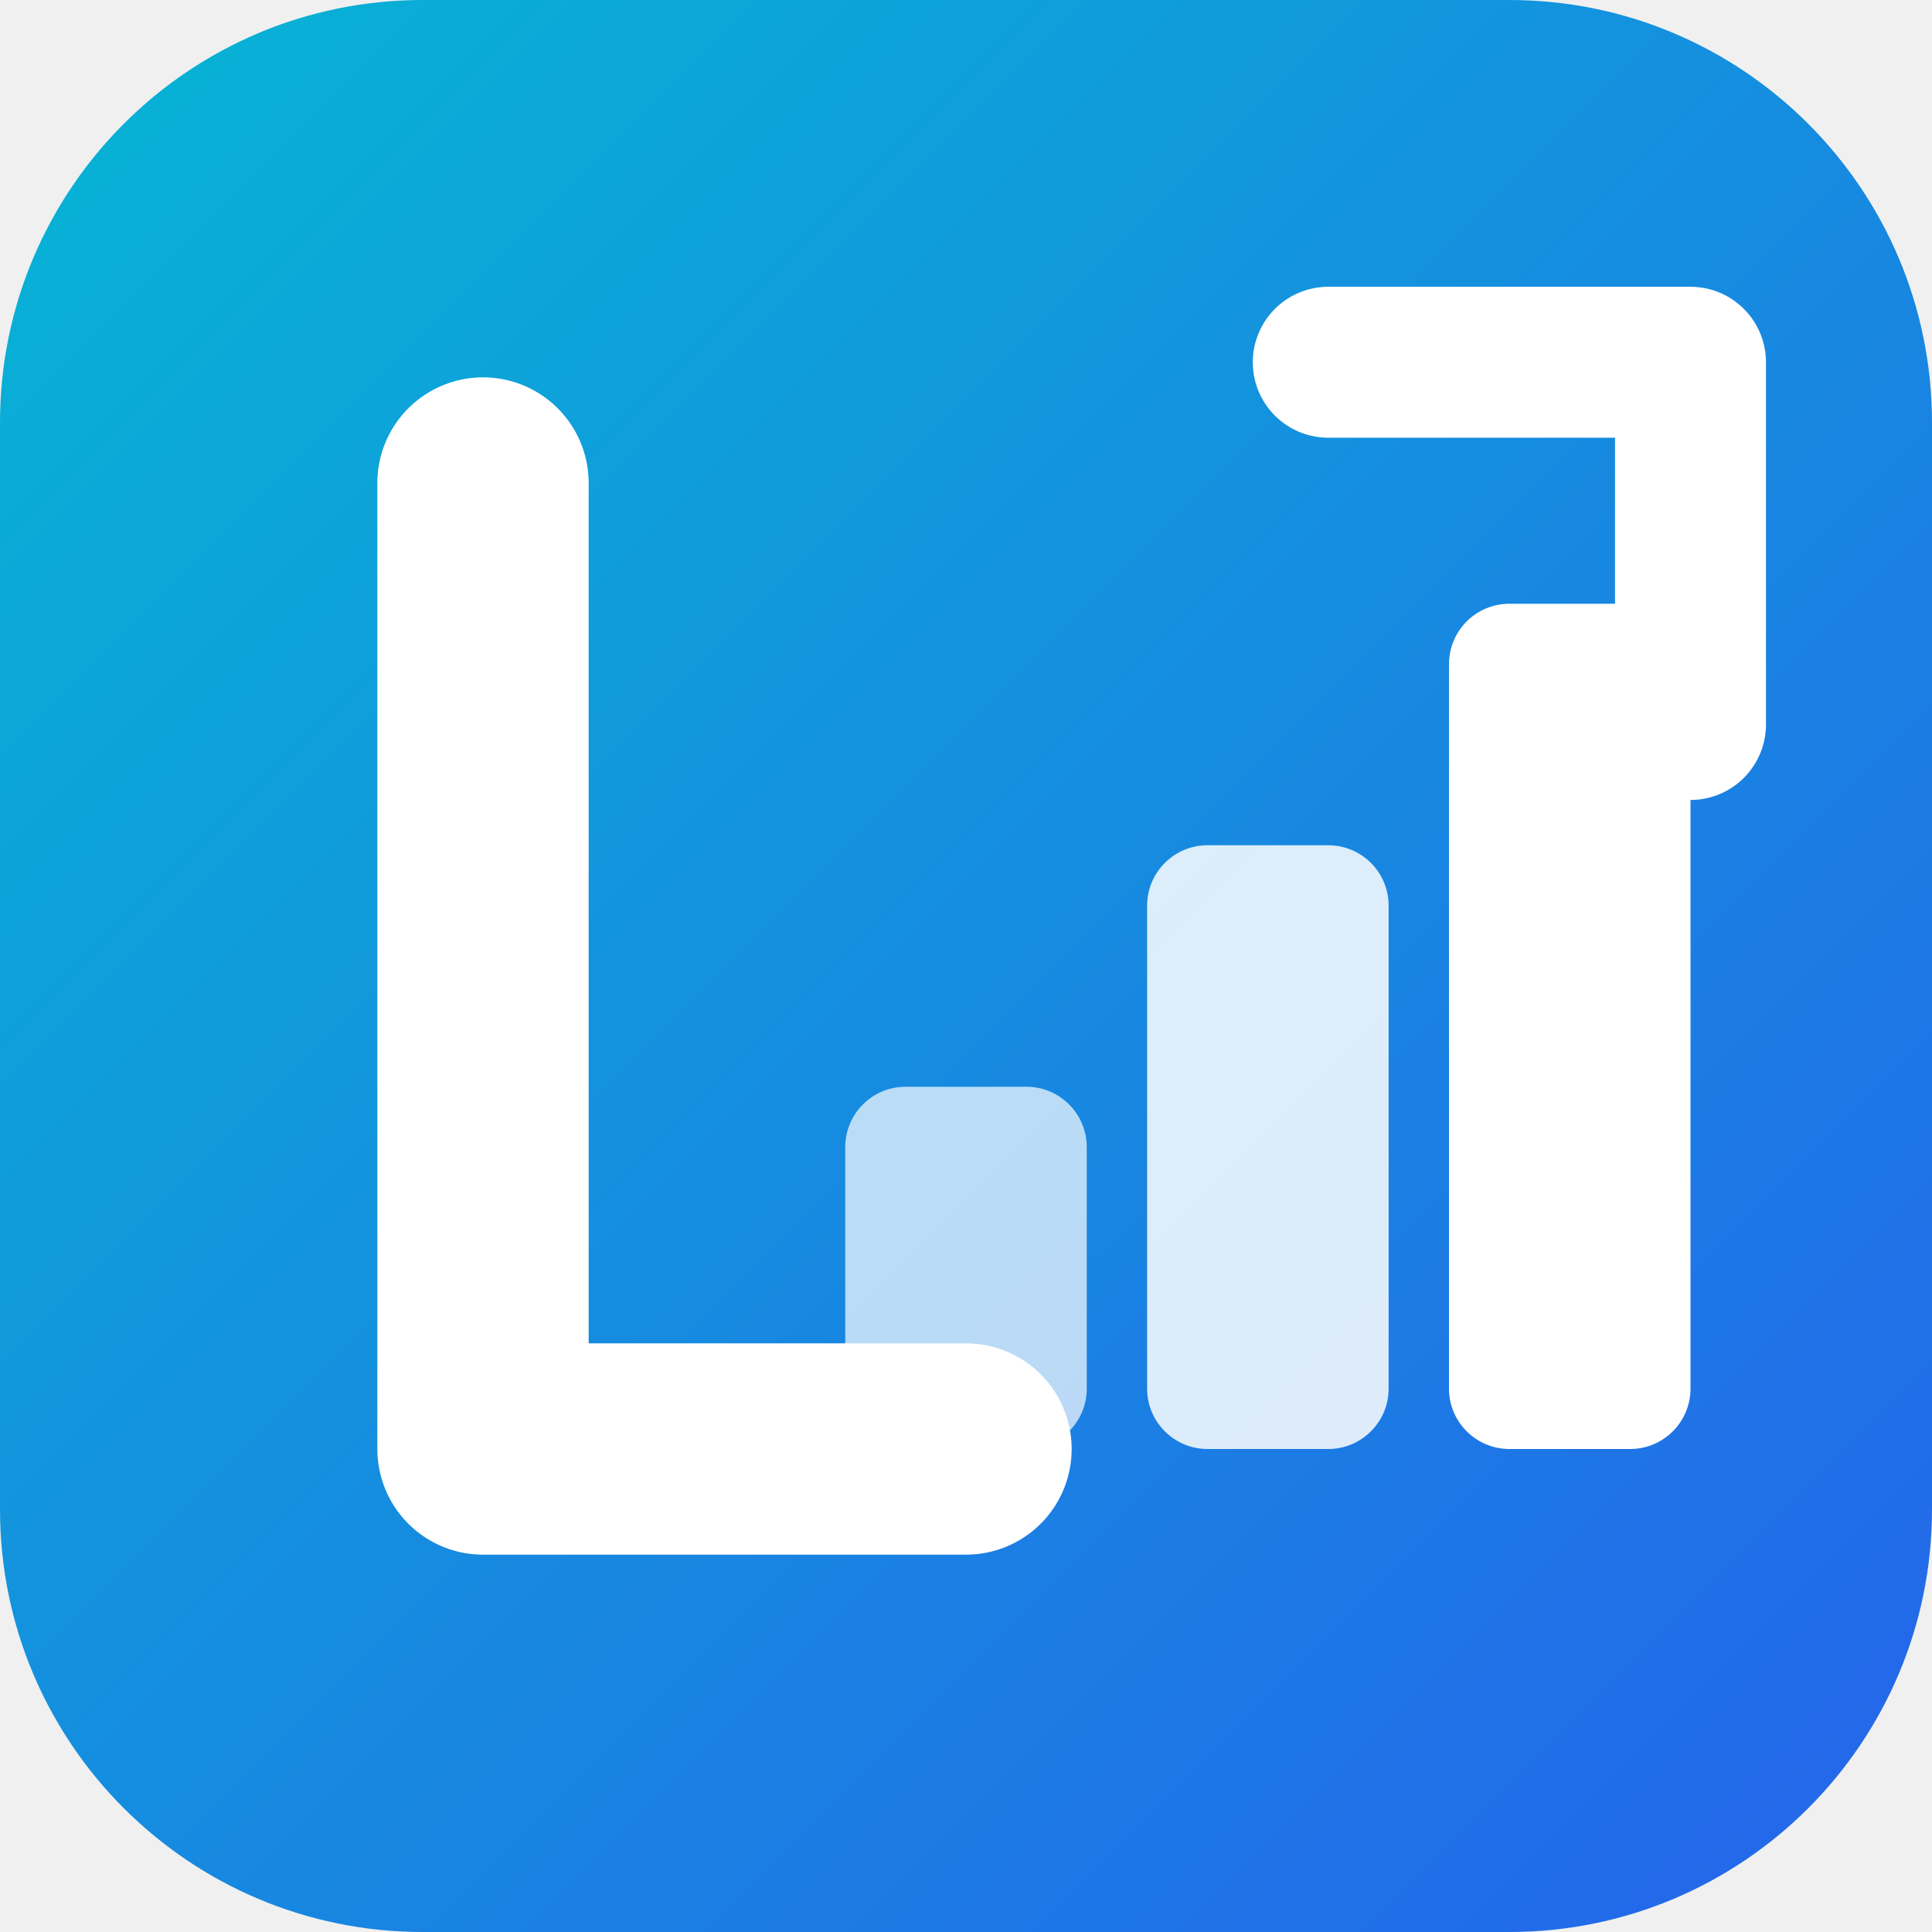
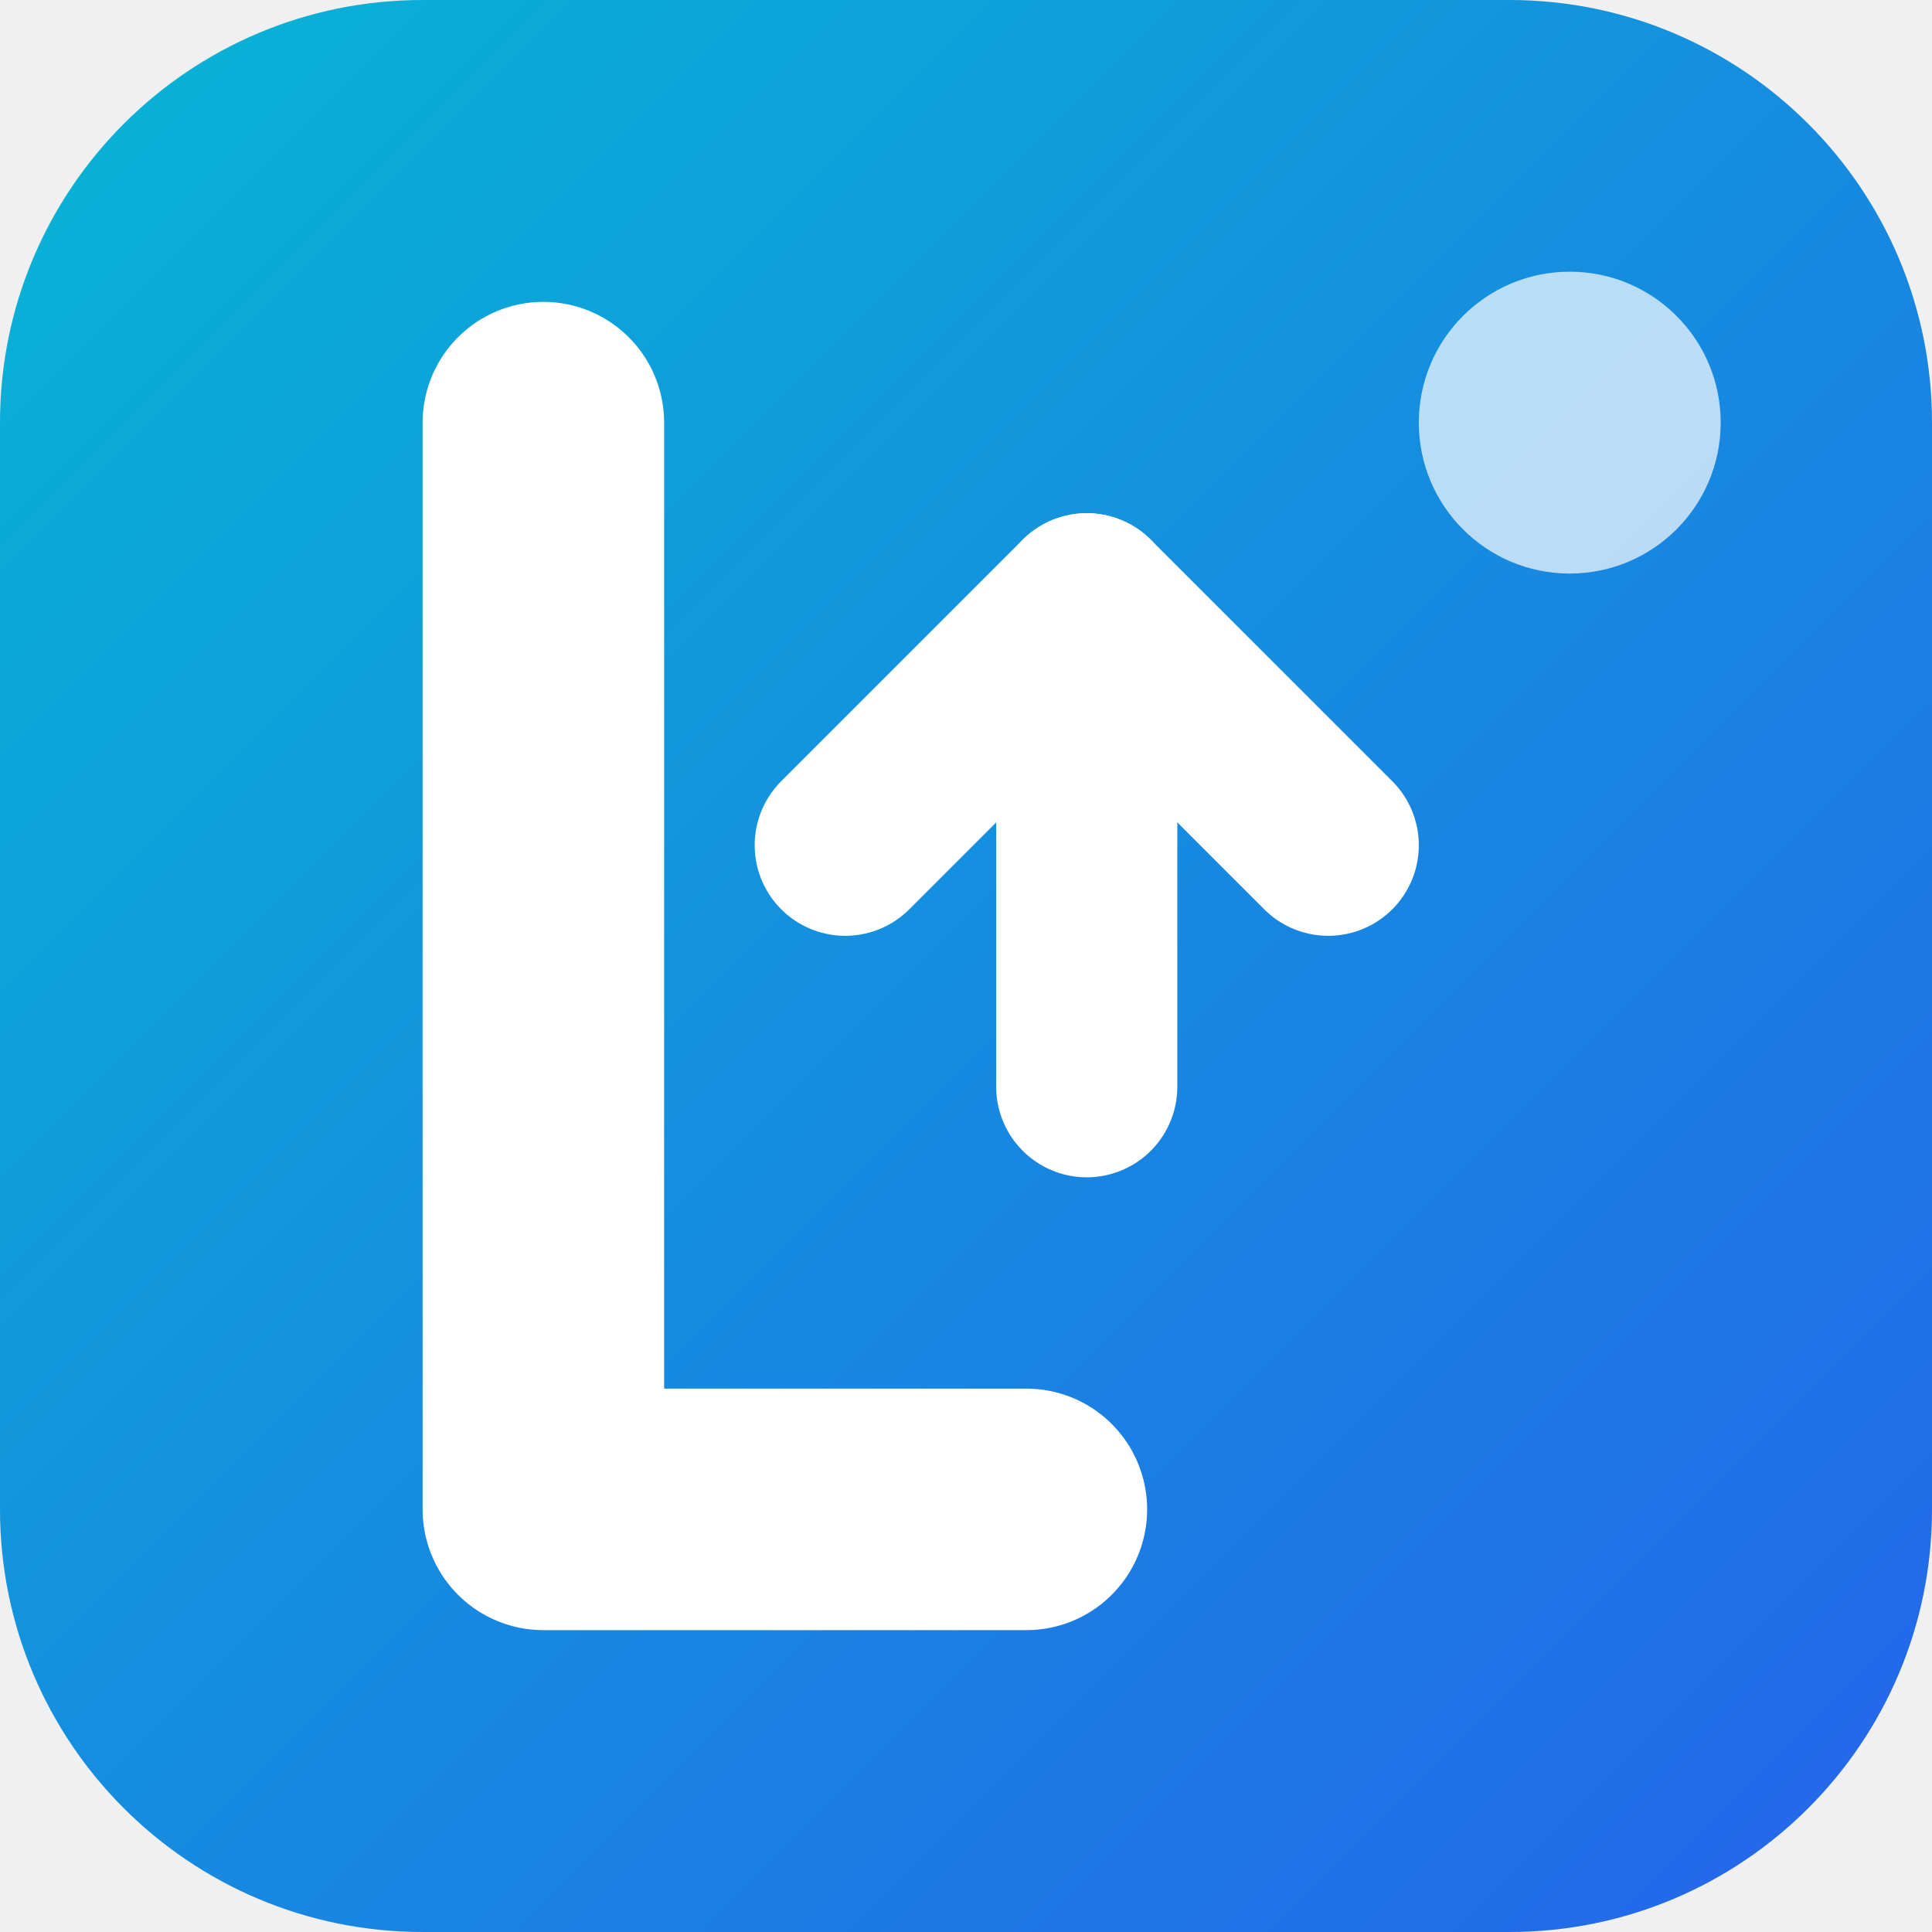
<svg xmlns="http://www.w3.org/2000/svg" viewBox="0 0 32 32">
  <defs>
    <linearGradient id="fg1" x1="0%" y1="0%" x2="100%" y2="100%">
      <stop offset="0%" style="stop-color:#06b6d4" />
      <stop offset="100%" style="stop-color:#2563eb" />
    </linearGradient>
  </defs>
  <rect width="32" height="32" rx="7" fill="url(#fg1)" />
-   <path d="M8 8 L8 24 L16 24" fill="none" stroke="white" stroke-width="3.5" stroke-linecap="round" stroke-linejoin="round" />
-   <rect x="14" y="18" width="4" height="6" rx="1" fill="white" opacity="0.7" />
-   <rect x="19" y="14" width="4" height="10" rx="1" fill="white" opacity="0.85" />
-   <rect x="24" y="10" width="4" height="14" rx="1" fill="white" />
-   <path d="M22 6 L28 6 L28 12" fill="none" stroke="white" stroke-width="2.5" stroke-linecap="round" stroke-linejoin="round" />
+   <path d="M9 7 L9 25 L17 25" fill="none" stroke="white" stroke-width="4" stroke-linecap="round" stroke-linejoin="round" />
+   <path d="M18 18 L18 10" fill="none" stroke="white" stroke-width="3" stroke-linecap="round" />
+   <path d="M14 14 L18 10 L22 14" fill="none" stroke="white" stroke-width="3" stroke-linecap="round" stroke-linejoin="round" />
+   <circle cx="26" cy="7" r="2.5" fill="white" opacity="0.7" />
</svg>
